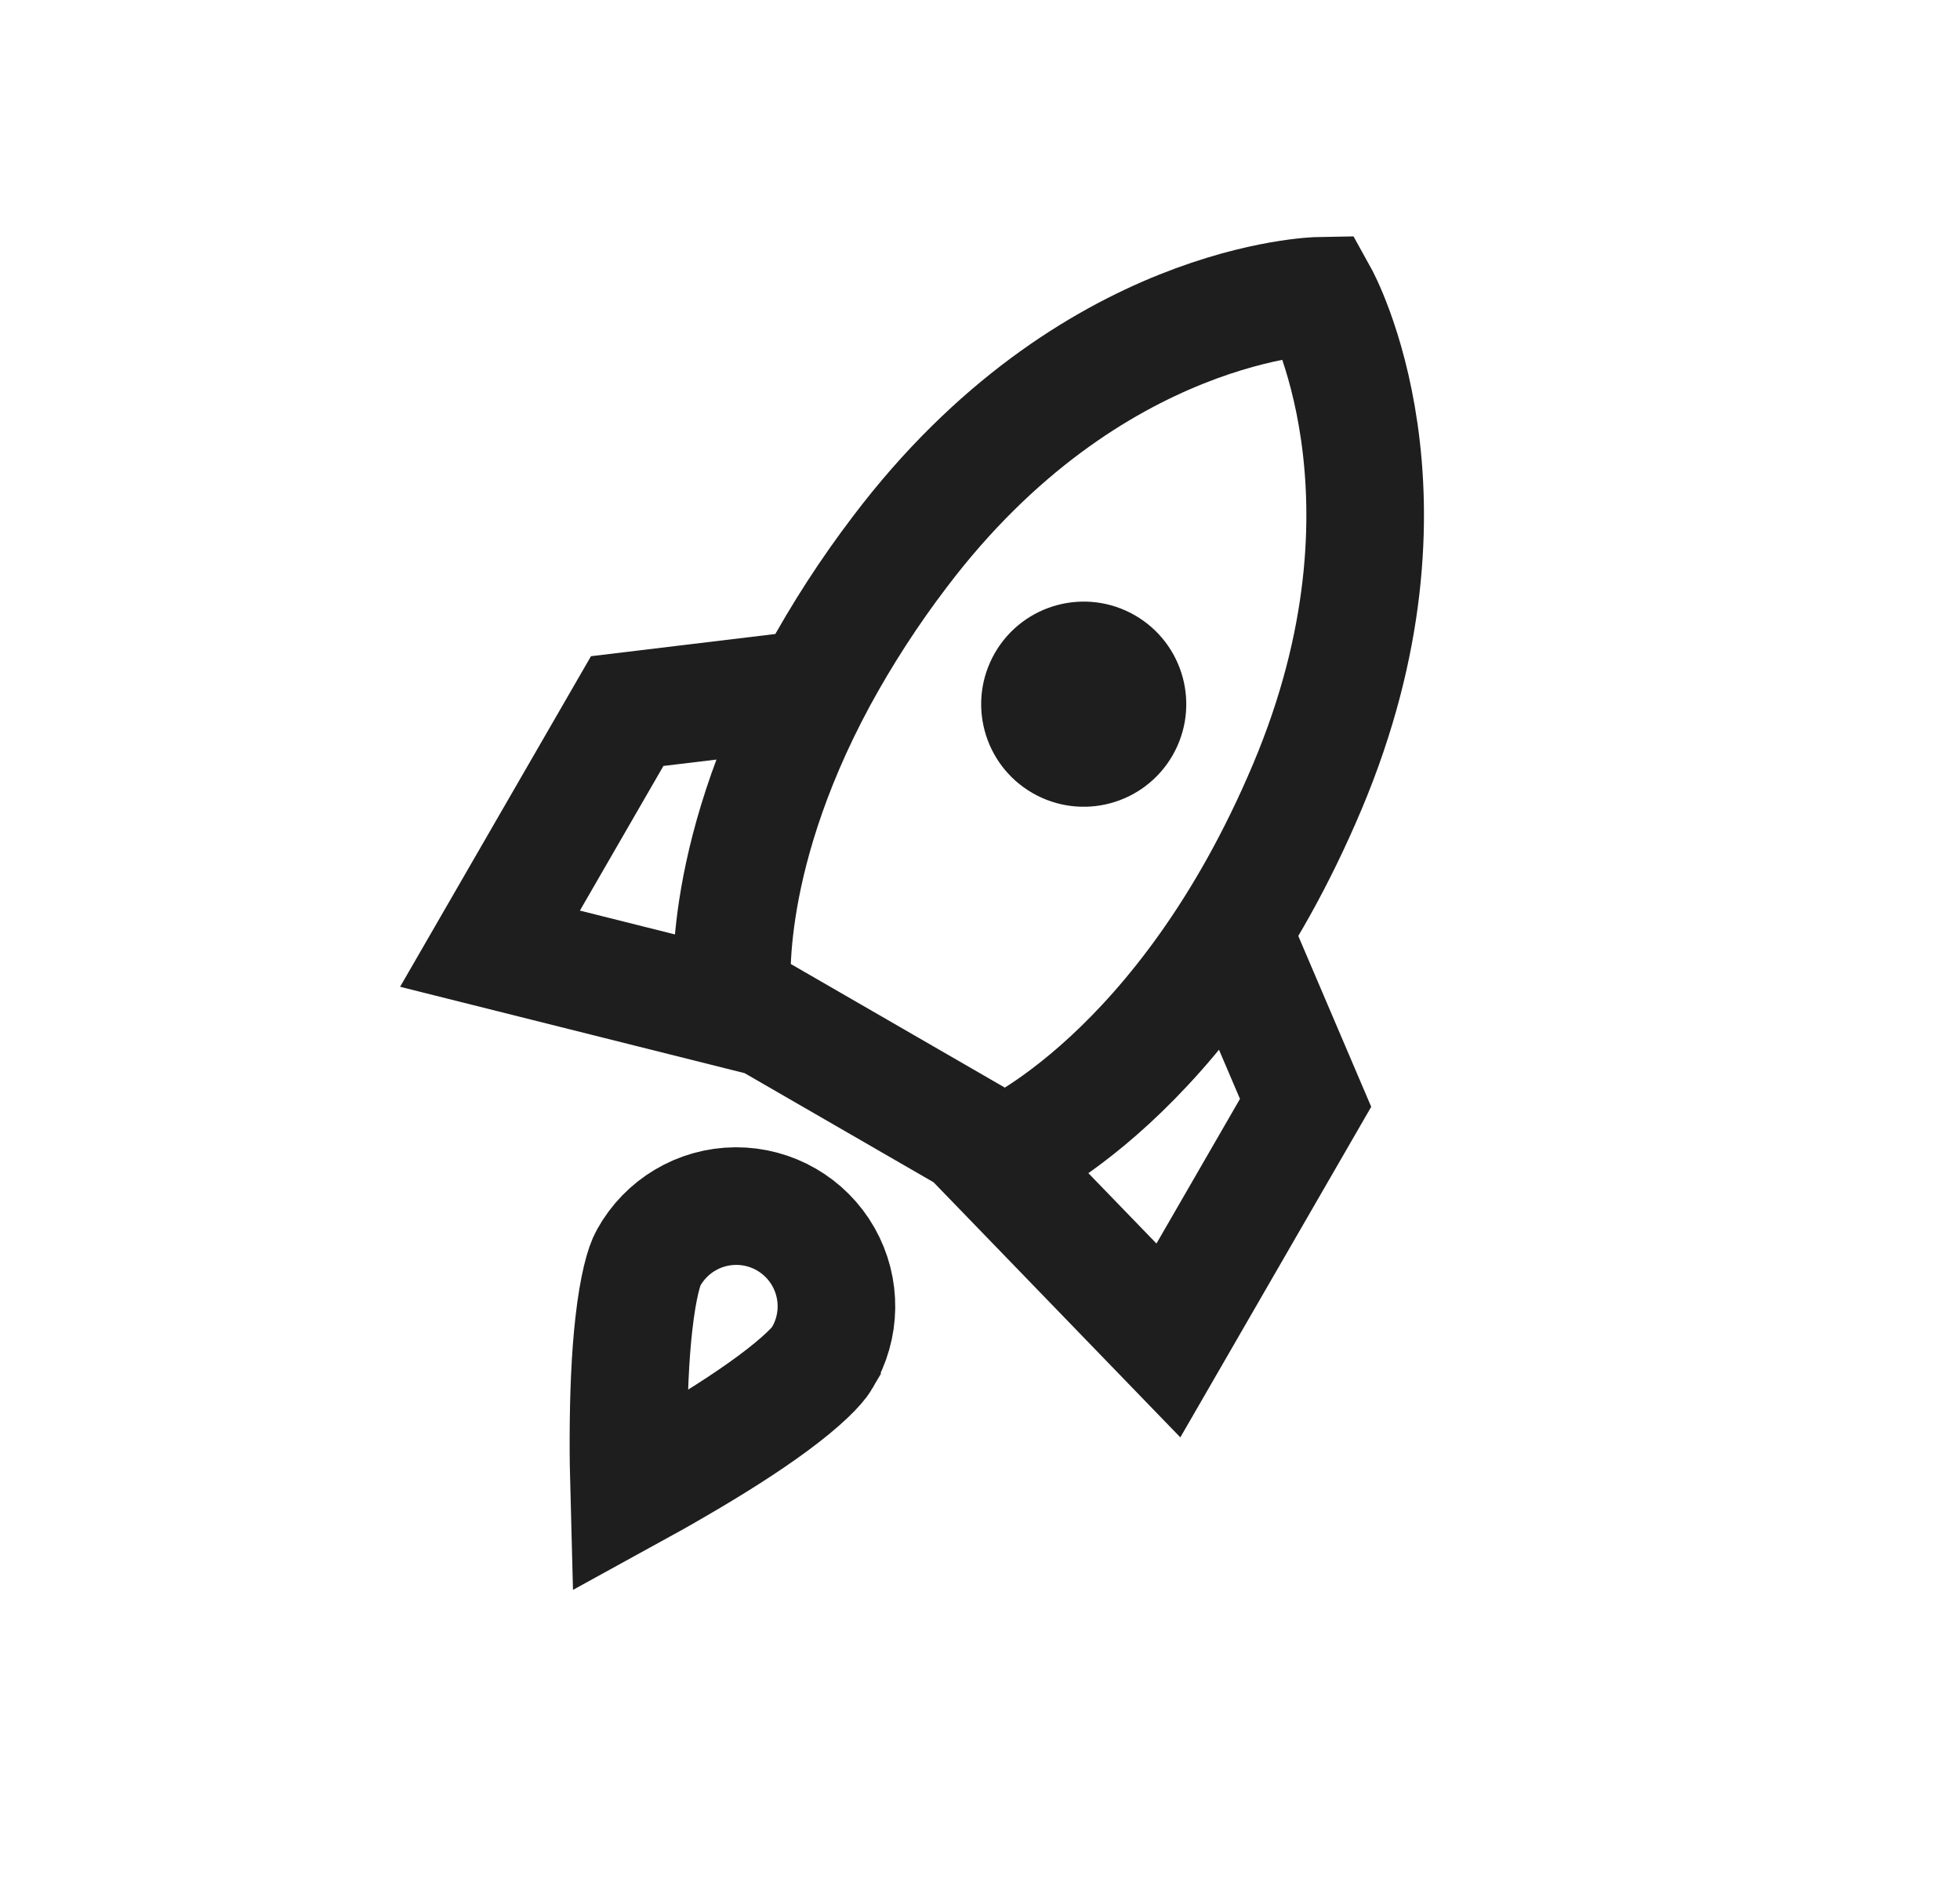
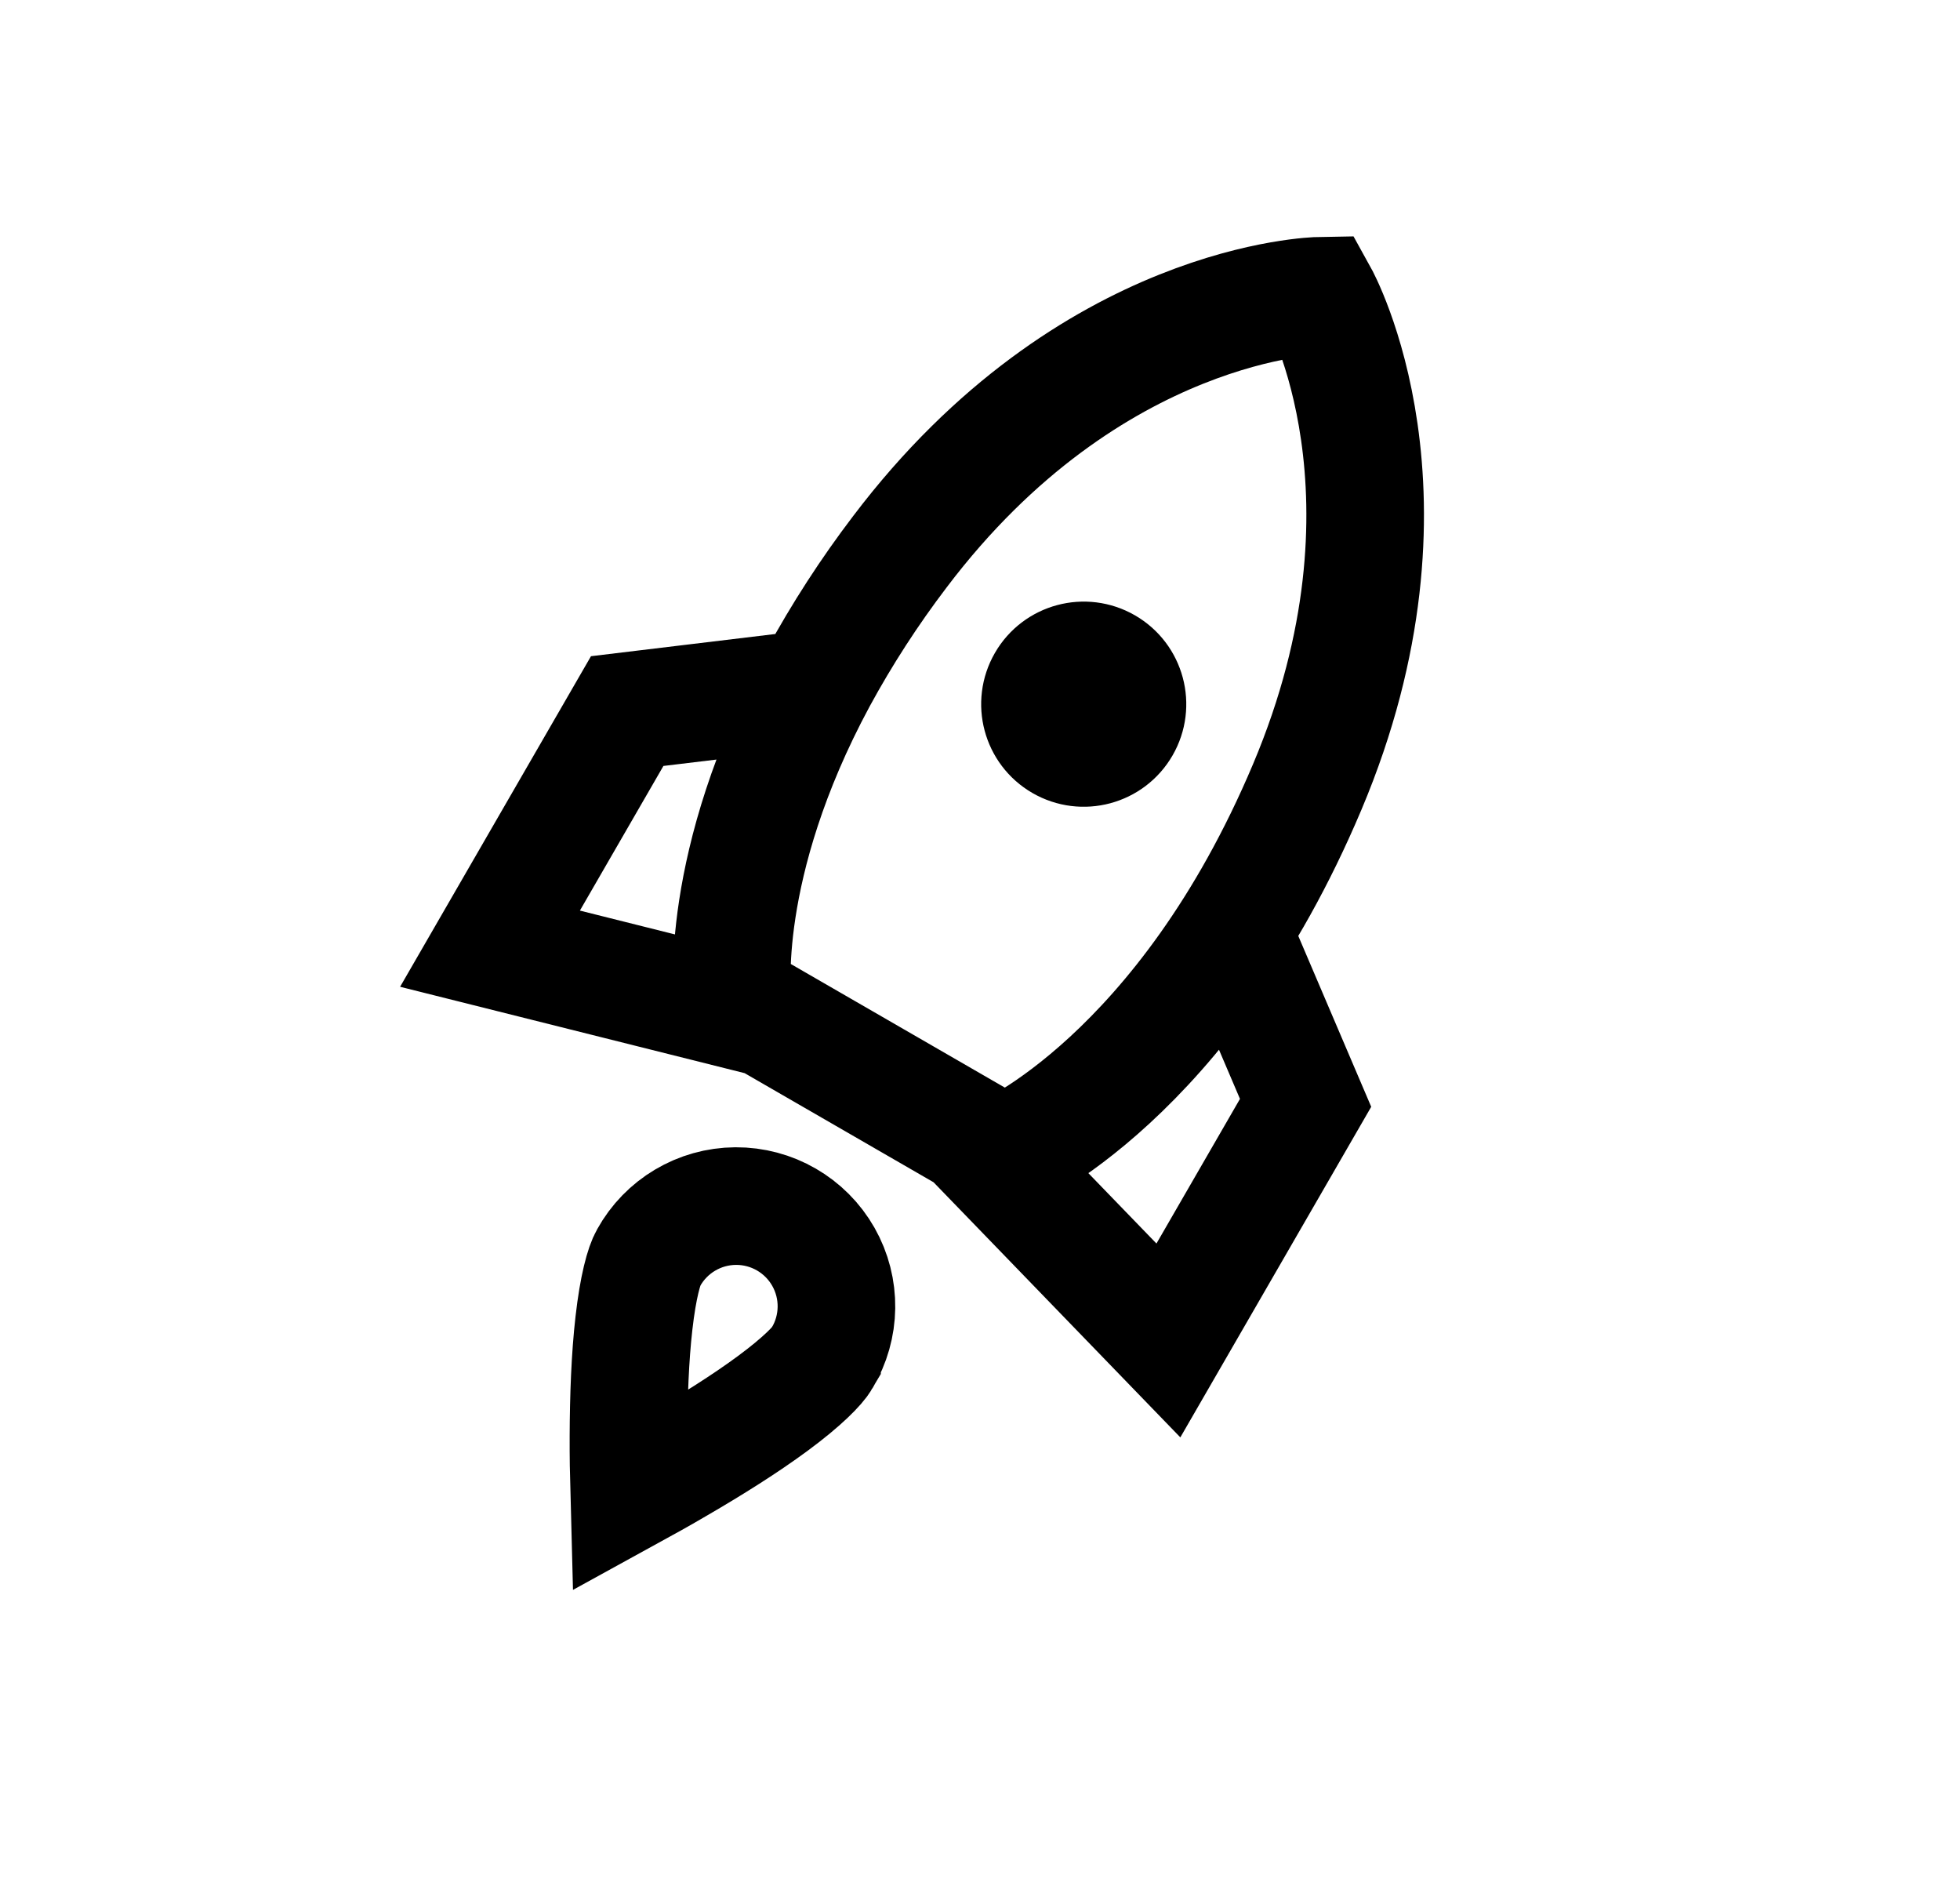
<svg xmlns="http://www.w3.org/2000/svg" width="25" height="24" viewBox="0 0 25 24" fill="none">
-   <circle cx="13.823" cy="8.98" r=".808" transform="rotate(30 13.823 8.98)" fill="#1E1E1E" stroke="#1E1E1E" />
-   <path d="M10.482 8.769L8 9.068l-1.75 3.03 3.531.885m5.89-1.219l.982 2.3-1.75 3.03-2.53-2.615m-.894-7.444c2.433-3.214 5.348-3.263 5.348-3.263s1.415 2.549-.153 6.263c-1.567 3.713-3.865 4.696-3.865 4.696l-3.464-2s-.203-1.686 1.088-4.08a12.6 12.6 0 0 1 1.046-1.616zM10.485 17.32c-.055.095-.248.296-.627.576-.352.26-.784.531-1.213.78-.214.126-.425.243-.62.35-.006-.223-.01-.464-.009-.712.002-.497.02-1.006.07-1.441.053-.468.13-.736.186-.832a1.278 1.278 0 1 1 2.213 1.278z" stroke="#1E1E1E" stroke-width="1.5" />
+   <circle cx="13.823" cy="8.98" r=".808" transform="rotate(30 13.823 8.98)" fill="currentColor" stroke="currentColor" />
+   <path d="M10.482 8.769L8 9.068l-1.75 3.03 3.531.885m5.89-1.219l.982 2.3-1.75 3.03-2.53-2.615m-.894-7.444c2.433-3.214 5.348-3.263 5.348-3.263s1.415 2.549-.153 6.263c-1.567 3.713-3.865 4.696-3.865 4.696l-3.464-2s-.203-1.686 1.088-4.08a12.6 12.6 0 0 1 1.046-1.616zM10.485 17.32c-.055.095-.248.296-.627.576-.352.26-.784.531-1.213.78-.214.126-.425.243-.62.35-.006-.223-.01-.464-.009-.712.002-.497.02-1.006.07-1.441.053-.468.13-.736.186-.832a1.278 1.278 0 1 1 2.213 1.278z" stroke="currentColor" stroke-width="1.5" />
</svg>
